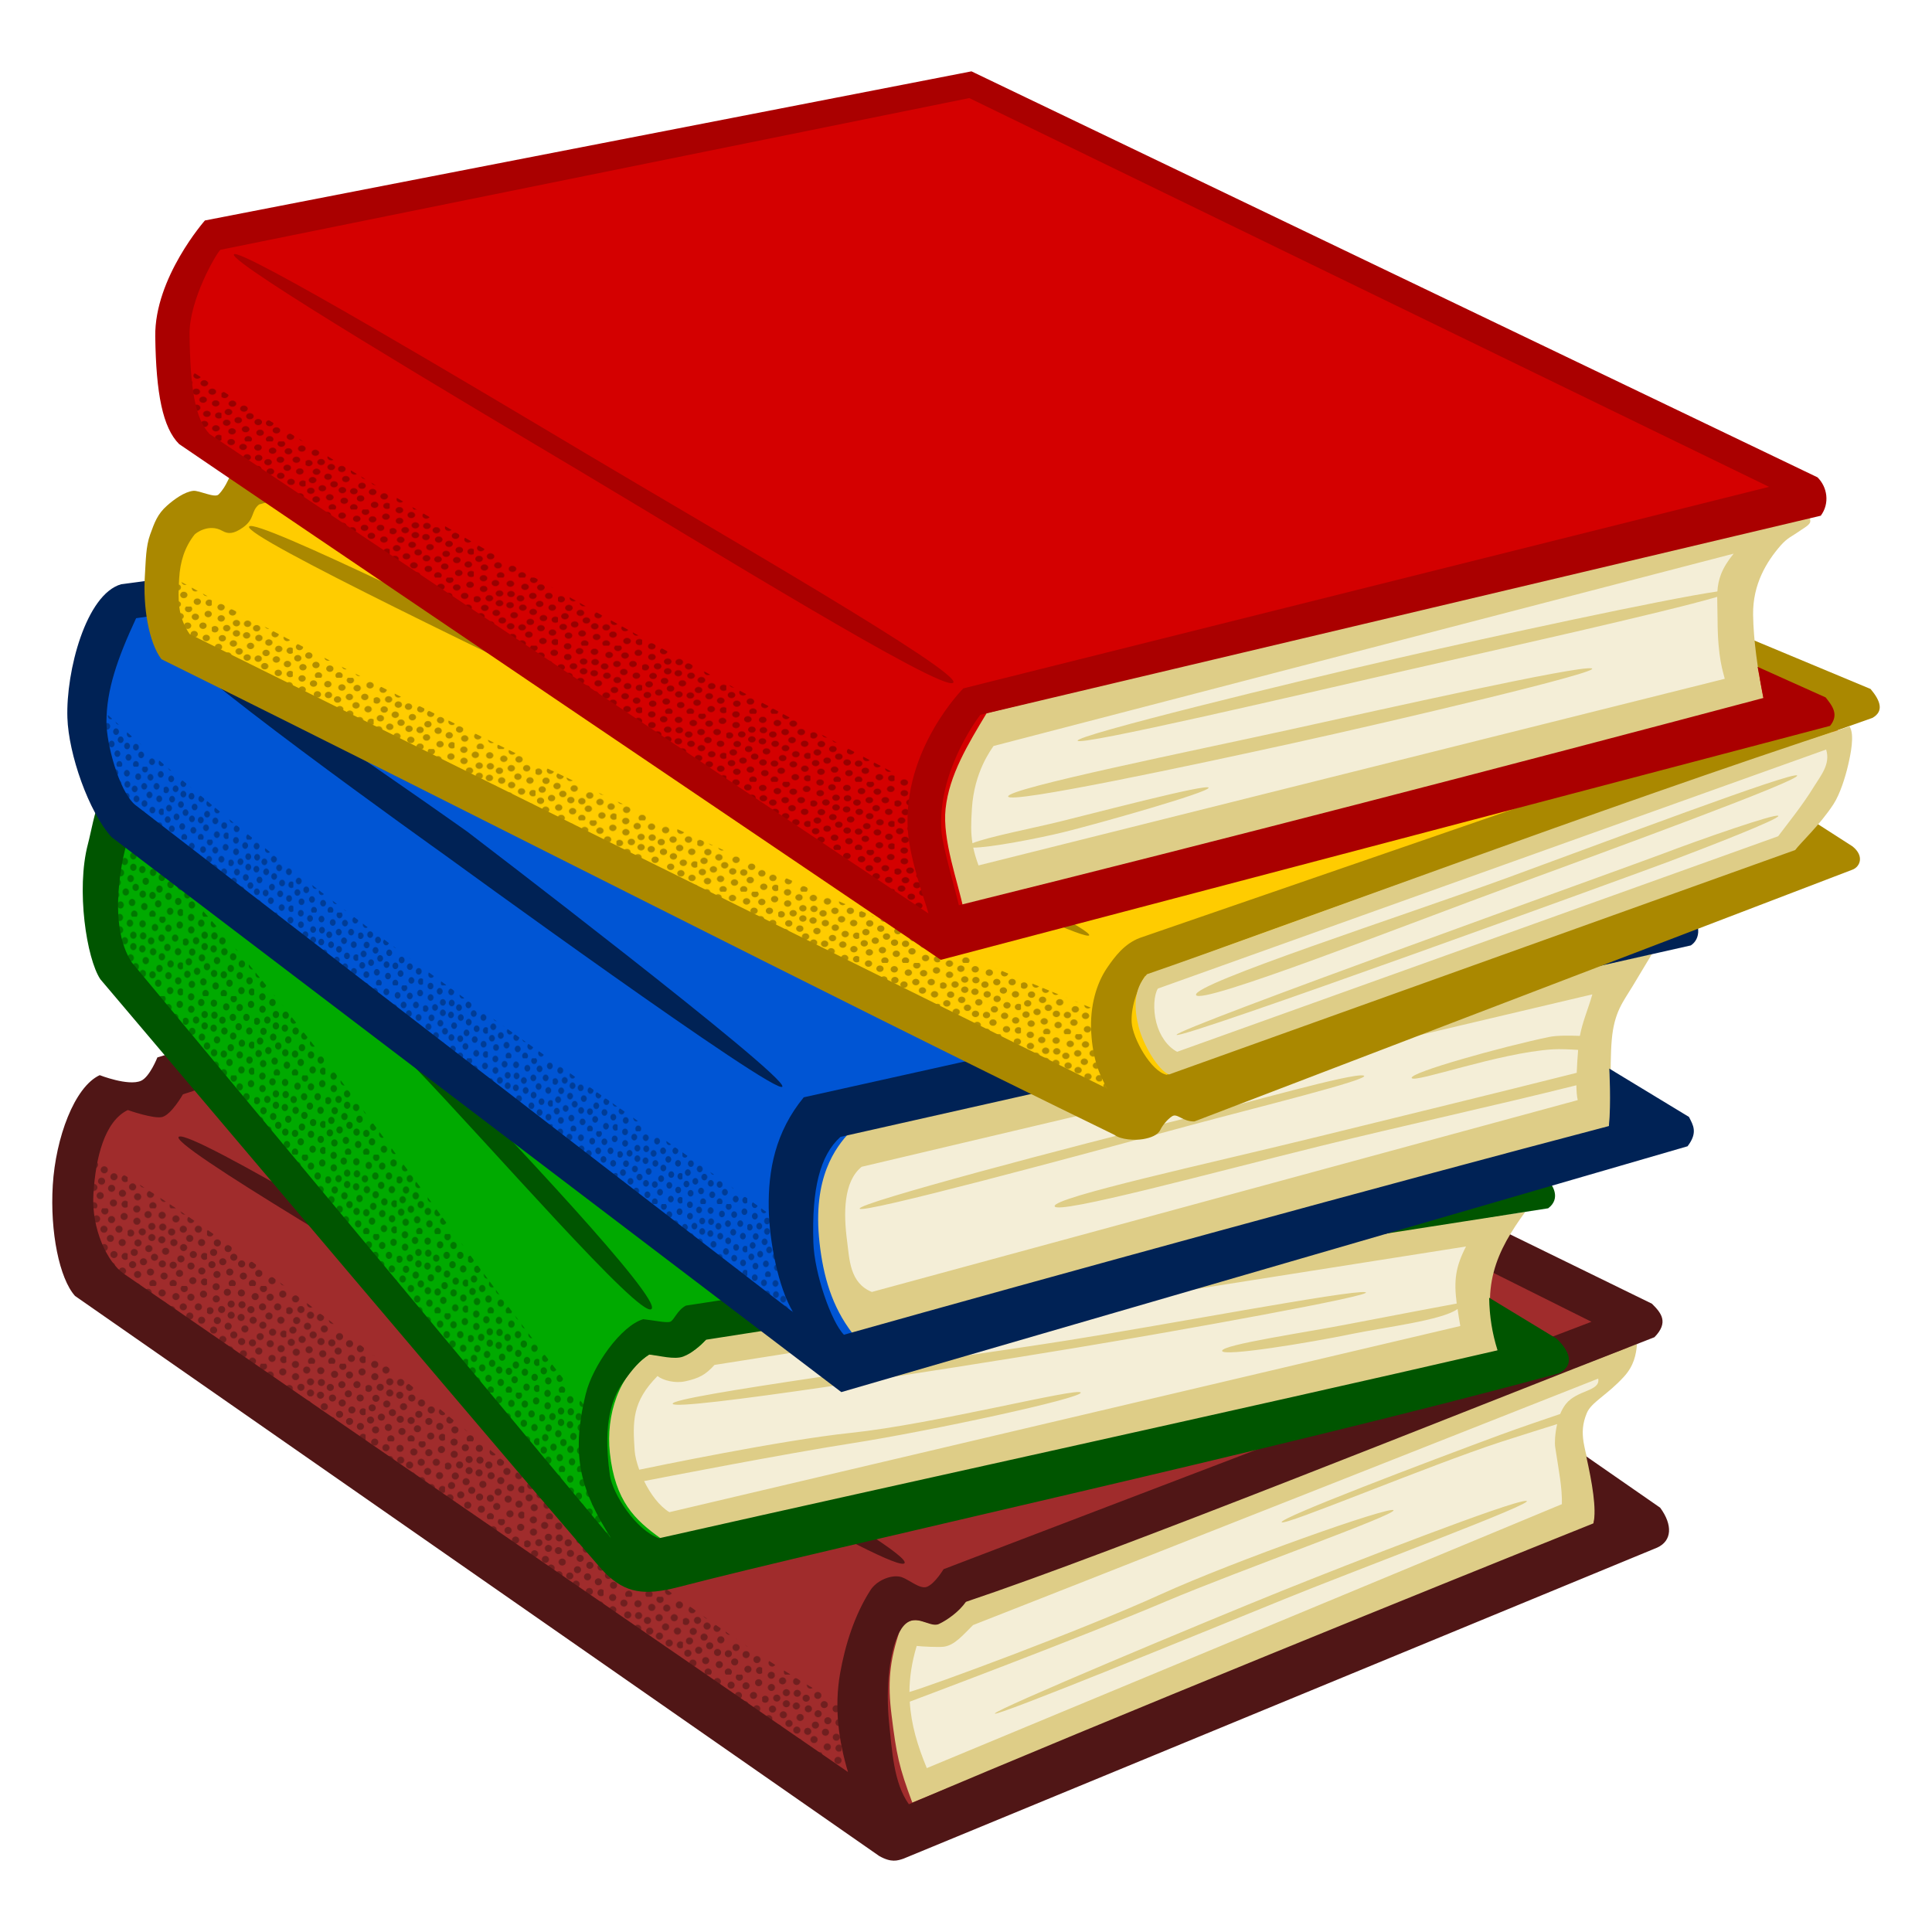
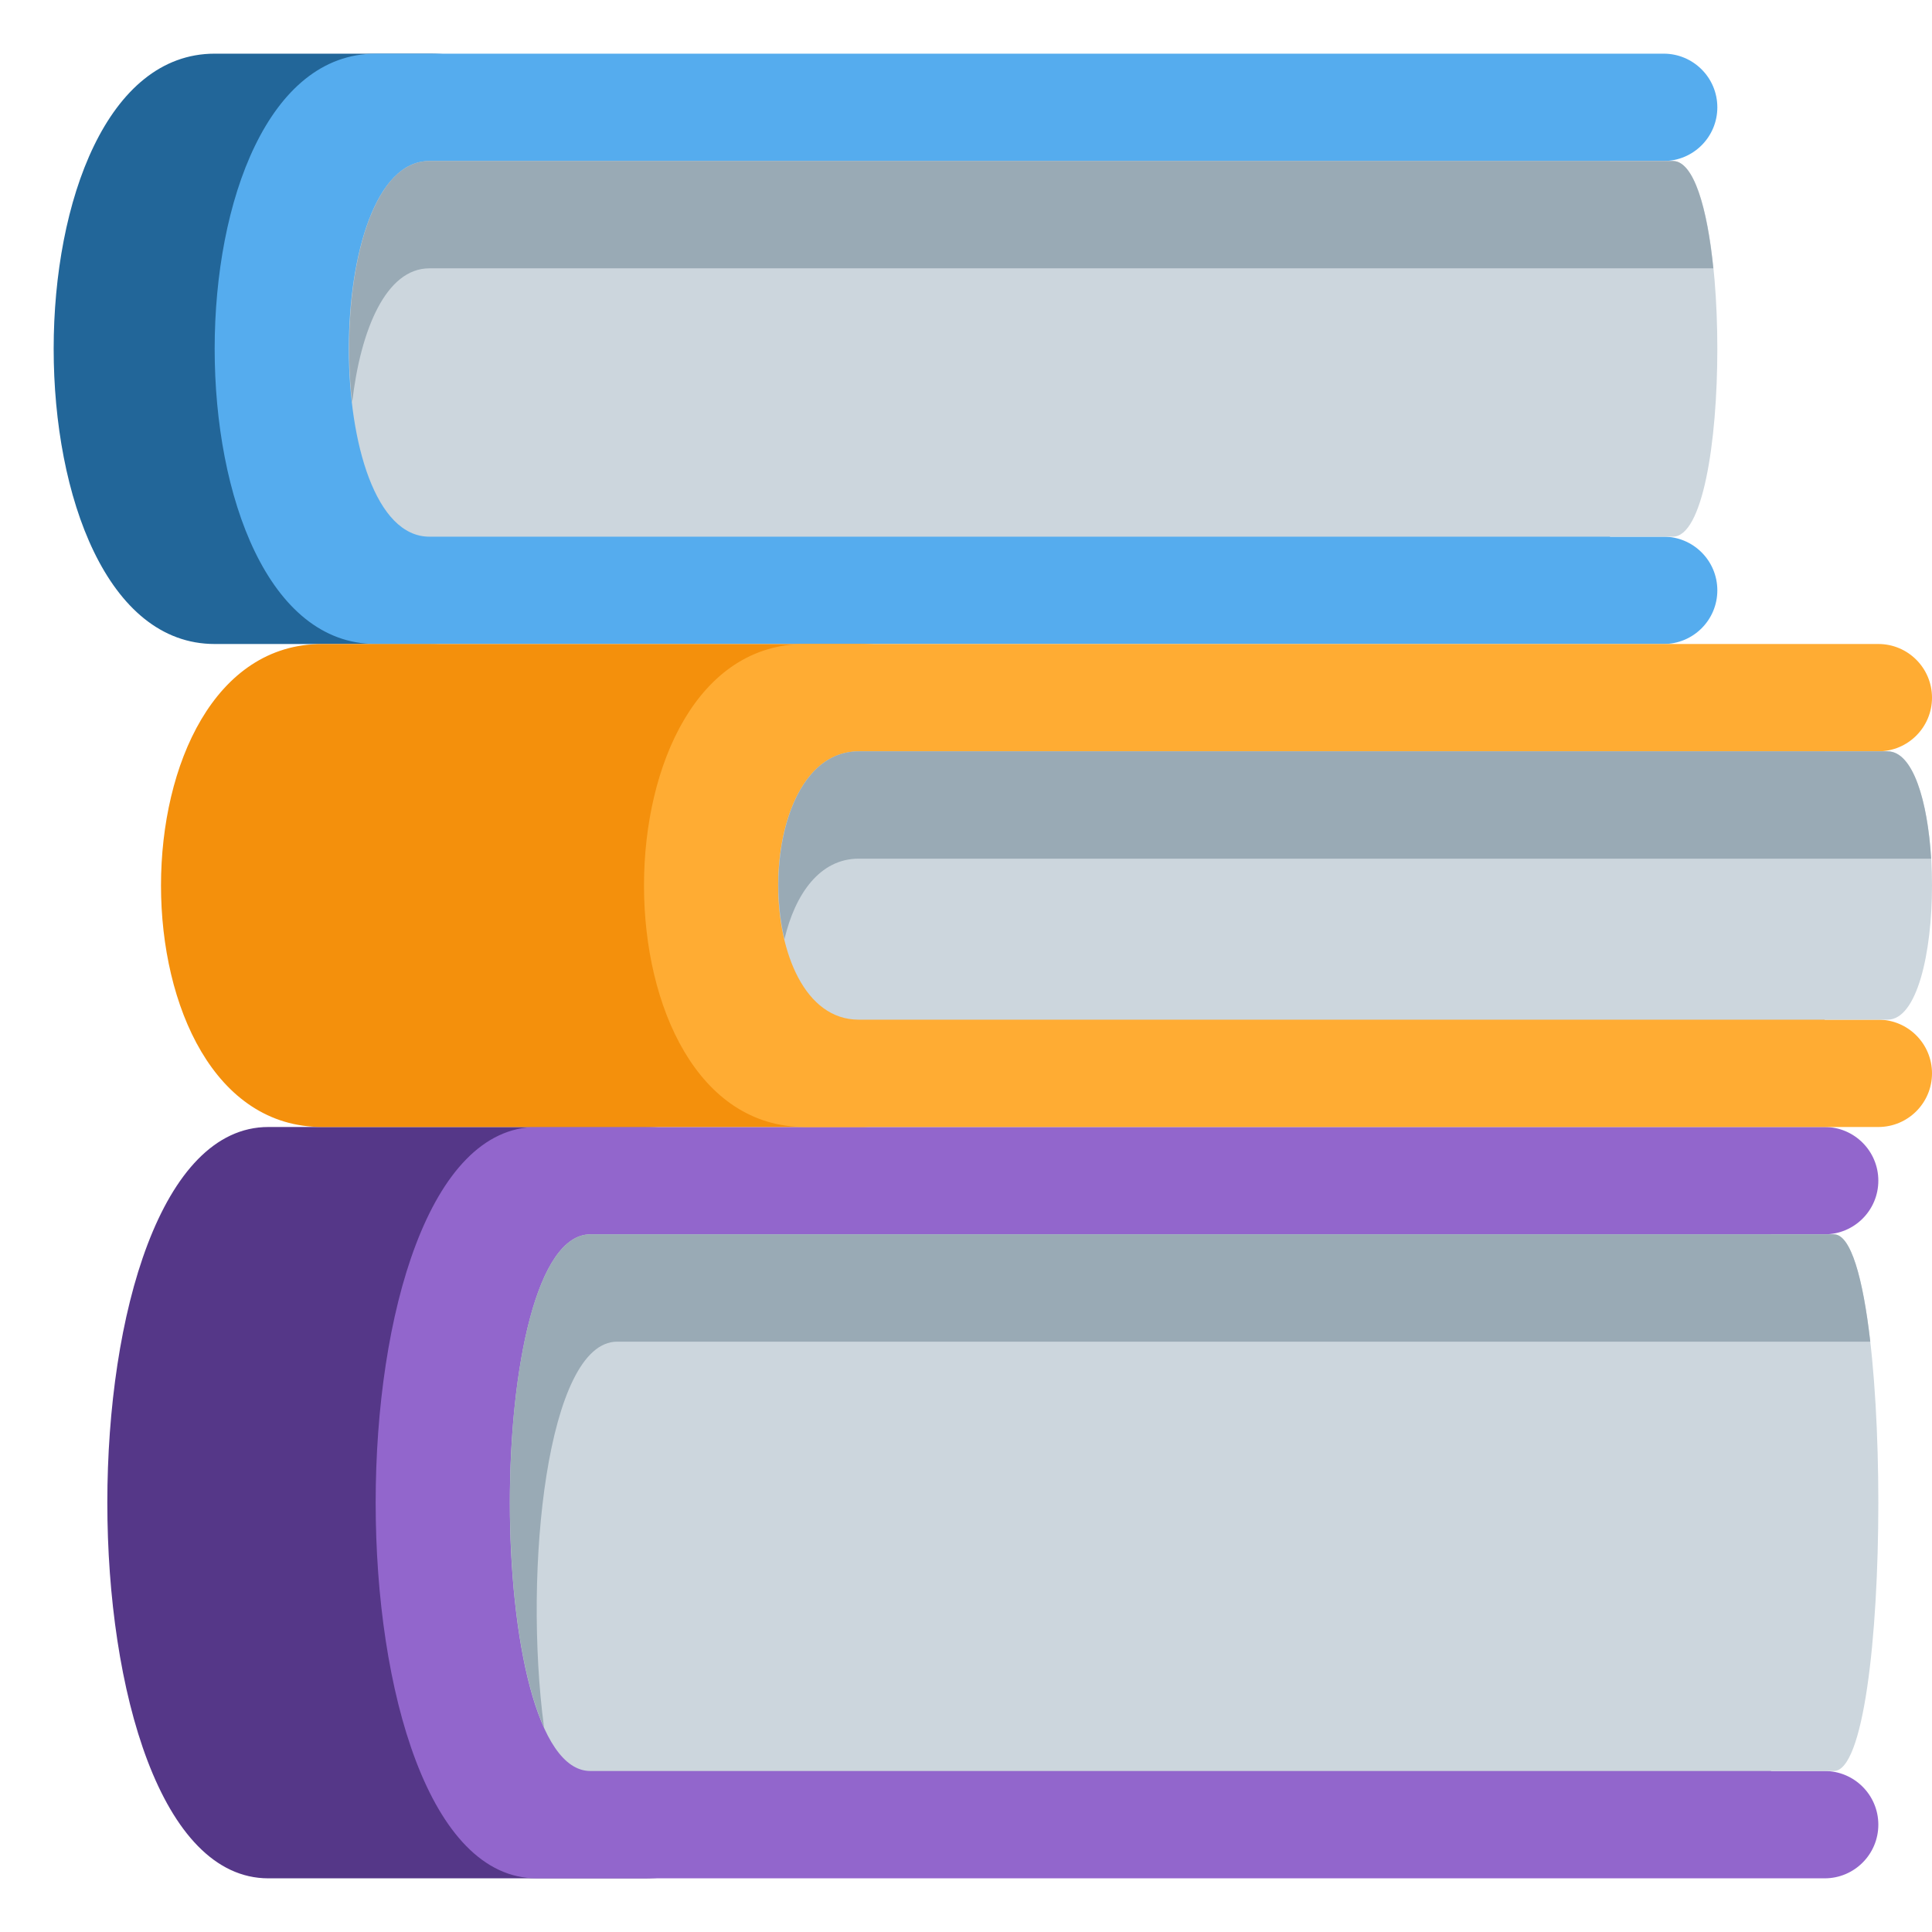
- <svg xmlns="http://www.w3.org/2000/svg" xmlns:xlink="http://www.w3.org/1999/xlink" id="svg2" width="30mm" height="30mm" version="1.1" viewBox="0 0 106.299 106.299">
-   <defs id="defs4">
-     <pattern id="pattern6232" patternTransform="matrix(0.4363807,0,0,0.4275419,-0.6680914,-0.382395)" xlink:href="#Polkadots-large" />
-     <pattern id="pattern6128" patternTransform="matrix(0.3921866,0,0,0.4363808,-0.6680914,-0.382395)" xlink:href="#Polkadots-large" />
-     <pattern id="pattern6016" patternTransform="matrix(0.3568313,0,0,0.4010254,-0.6680914,-0.382395)" xlink:href="#Polkadots-large" />
-     <pattern id="pattern5912" patternTransform="matrix(0.4452196,0,0,0.3921866,-0.6680914,-0.382395)" xlink:href="#Polkadots-large" />
-     <pattern id="pattern5808" patternTransform="matrix(0.4628973,0,0,0.3745089,-0.6680914,-0.382395)" xlink:href="#Polkadots-large" />
-     <pattern id="Polkadots-large" width="10" height="10" patternTransform="translate(0,0) scale(10,10)" patternUnits="userSpaceOnUse">
-       <circle id="circle5498" cx="2.567" cy=".81" r=".45" style="fill:#000;stroke:none" />
-       <circle id="circle5500" cx="3.048" cy="2.33" r=".45" style="fill:#000;stroke:none" />
-       <circle id="circle5502" cx="4.418" cy="2.415" r=".45" style="fill:#000;stroke:none" />
-       <circle id="circle5504" cx="1.844" cy="3.029" r=".45" style="fill:#000;stroke:none" />
-       <circle id="circle5506" cx="6.08" cy="1.363" r=".45" style="fill:#000;stroke:none" />
-       <circle id="circle5508" cx="5.819" cy="4.413" r=".45" style="fill:#000;stroke:none" />
-       <circle id="circle5510" cx="4.305" cy="4.048" r=".45" style="fill:#000;stroke:none" />
-       <circle id="circle5512" cx="5.541" cy="3.045" r=".45" style="fill:#000;stroke:none" />
-       <circle id="circle5514" cx="4.785" cy="5.527" r=".45" style="fill:#000;stroke:none" />
-       <circle id="circle5516" cx="2.667" cy="5.184" r=".45" style="fill:#000;stroke:none" />
-       <circle id="circle5518" cx="7.965" cy="1.448" r=".45" style="fill:#000;stroke:none" />
-       <circle id="circle5520" cx="7.047" cy="5.049" r=".45" style="fill:#000;stroke:none" />
-       <circle id="circle5522" cx="4.34" cy=".895" r=".45" style="fill:#000;stroke:none" />
-       <circle id="circle5524" cx="7.125" cy=".34" r=".45" style="fill:#000;stroke:none" />
-       <circle id="circle5526" cx="9.553" cy="1.049" r=".45" style="fill:#000;stroke:none" />
-       <circle id="circle5528" cx="7.006" cy="2.689" r=".45" style="fill:#000;stroke:none" />
-       <circle id="circle5530" cx="8.909" cy="2.689" r=".45" style="fill:#000;stroke:none" />
-       <circle id="circle5532" cx="9.315" cy="4.407" r=".45" style="fill:#000;stroke:none" />
-       <circle id="circle5534" cx="7.82" cy="3.87" r=".45" style="fill:#000;stroke:none" />
-       <circle id="circle5536" cx="8.27" cy="5.948" r=".45" style="fill:#000;stroke:none" />
-       <circle id="circle5538" cx="7.973" cy="7.428" r=".45" style="fill:#000;stroke:none" />
-       <circle id="circle5540" cx="9.342" cy="8.072" r=".45" style="fill:#000;stroke:none" />
-       <circle id="circle5542" cx="8.206" cy="9.315" r=".45" style="fill:#000;stroke:none" />
-       <circle id="circle5544" cx="9.682" cy="9.475" r=".45" style="fill:#000;stroke:none" />
-       <circle id="circle5546" cx="9.688" cy="6.186" r=".45" style="fill:#000;stroke:none" />
-       <circle id="circle5548" cx="3.379" cy="6.296" r=".45" style="fill:#000;stroke:none" />
-       <circle id="circle5550" cx="2.871" cy="8.204" r=".45" style="fill:#000;stroke:none" />
-       <circle id="circle5552" cx="4.59" cy="8.719" r=".45" style="fill:#000;stroke:none" />
-       <circle id="circle5554" cx="3.181" cy="9.671" r=".45" style="fill:#000;stroke:none" />
-       <circle id="circle5556" cx="5.734" cy="7.315" r=".45" style="fill:#000;stroke:none" />
-       <circle id="circle5558" cx="6.707" cy="6.513" r=".45" style="fill:#000;stroke:none" />
-       <circle id="circle5560" cx="5.73" cy="9.67" r=".45" style="fill:#000;stroke:none" />
-       <circle id="circle5562" cx="6.535" cy="8.373" r=".45" style="fill:#000;stroke:none" />
-       <circle id="circle5564" cx="4.37" cy="7.154" r=".45" style="fill:#000;stroke:none" />
-       <circle id="circle5566" cx=".622" cy="7.25" r=".45" style="fill:#000;stroke:none" />
-       <circle id="circle5568" cx=".831" cy="5.679" r=".45" style="fill:#000;stroke:none" />
-       <circle id="circle5570" cx="1.257" cy="8.519" r=".45" style="fill:#000;stroke:none" />
-       <circle id="circle5572" cx="1.989" cy="6.877" r=".45" style="fill:#000;stroke:none" />
-       <circle id="circle5574" cx=".374" cy="3.181" r=".45" style="fill:#000;stroke:none" />
-       <circle id="circle5576" cx="1.166" cy="1.664" r=".45" style="fill:#000;stroke:none" />
-       <circle id="circle5578" cx="1.151" cy=".093" r=".45" style="fill:#000;stroke:none" />
-       <circle id="circle5580" cx="1.151" cy="10.093" r=".45" style="fill:#000;stroke:none" />
-       <circle id="circle5582" cx="1.302" cy="4.451" r=".45" style="fill:#000;stroke:none" />
-       <circle id="circle5584" cx="3.047" cy="3.763" r=".45" style="fill:#000;stroke:none" />
-     </pattern>
-   </defs>
-   <g id="layer2" transform="translate(-1.03396,-1.543467)">
-     <g id="g6318">
-       <path id="path6138" d="M 6.845,61.811 C 4.115,66.19 4.905,69.249 5.873,72.241 L 50.155,102.646 91.256,85.322 88.074,83.201 87.367,79.665 c 1.131,-1.092 2.197,-2.172 2.917,-3.182 0.198,-1.204 1.107,-2.763 -0.442,-3.094 L 42.907,50.409 10.822,60.574 9.32,61.988 Z" style="fill:#a02c2c;fill-rule:evenodd;stroke:#f60;stroke-width:.291;stroke-linecap:butt;stroke-linejoin:miter;stroke-miterlimit:4;stroke-dasharray:none;stroke-opacity:1" />
-       <path id="path6140" d="M 5.696,64.905 C 20.469,73.323 34.35,88.426 48.122,95.752 L 49.271,102.116 5.254,72.064 C 5.127,69.678 4.104,67.291 5.696,64.905 Z" style="fill:url(#pattern6232);fill-opacity:1;fill-rule:evenodd;stroke:none;stroke-width:.291;stroke-linecap:butt;stroke-linejoin:miter;stroke-miterlimit:4;stroke-dasharray:none;stroke-opacity:1;opacity:.304" />
-       <path id="path6316" d="m 51.15,91.137 c -0.919,3.243 -0.76,6.126 0.442,8.662 L 88.45,84.862 c -0.242,0.966 -1.379,-5.341 -0.928,-5.701 0.326,-0.26 3.137,-2.519 2.873,-2.696 L 54.155,90.43 c -0.74,0.759 -1.567,1.343 -3.005,0.707 z" style="fill:#f4eed7;fill-rule:evenodd;stroke:#000;stroke-width:.291;stroke-linecap:butt;stroke-linejoin:miter;stroke-miterlimit:4;stroke-dasharray:none;stroke-opacity:1;fill-opacity:1" />
-       <path id="path4197" d="M 91.103,75.487 54.205,89.647 c -0.283,0.235 -1.086,1.126 -1.604,1.234 -0.609,0.128 -1.252,-0.678 -2.012,0.238 -0.638,1.82 -0.714,3.07 -0.504,4.768 0.275,2.226 0.409,2.861 1.143,4.834 L 88.65,85.541 c 0.516,-1.619 -0.244,-3.21 -0.488,-4.65 -0.081,-0.536 -0.068,-1.009 0.182,-1.607 0.25,-0.598 1.121,-0.984 2.041,-1.996 0.546,-0.6 0.667,-1.201 0.719,-1.801 z m -2.135,1.908 c 0.13,0.709 -1.154,0.608 -1.779,1.395 -0.131,0.165 -0.232,0.354 -0.314,0.551 -0.477,0.162 -2.307,0.782 -3.281,1.143 -4.054,1.499 -12.144,4.567 -12.043,4.811 0.101,0.243 8.044,-3.107 12.088,-4.426 1.037,-0.338 2.633,-0.834 3.07,-0.971 -0.124,0.536 -0.142,1.045 -0.109,1.26 0.199,1.311 0.39,2.225 0.369,3.145 L 52.027,98.825 c -0.509,-1.232 -0.864,-2.399 -0.938,-3.656 0.394,-0.148 9.344,-3.506 14.045,-5.496 4.13,-1.749 12.739,-4.79 12.572,-5.037 -0.167,-0.248 -8.713,2.766 -12.832,4.639 -4.42,2.009 -12.726,5.063 -13.803,5.361 0.007,-0.789 0.124,-1.619 0.4,-2.533 0.259,0.033 1.244,0.083 1.508,0.041 0.588,-0.093 1.003,-0.606 1.592,-1.188 1.312,-0.5 34.396,-13.561 34.396,-13.561 z M 71.605,89.055 c -4.368,1.761 -15.816,6.546 -15.836,6.768 -0.02,0.222 11.681,-4.565 16.006,-6.326 3.977,-1.619 13.974,-5.337 13.229,-5.374 -0.745,-0.037 -9.7,3.442 -13.399,4.933 z" style="color:#000;font-style:normal;font-variant:normal;font-weight:400;font-stretch:normal;font-size:medium;line-height:normal;font-family:sans-serif;text-indent:0;text-align:start;text-decoration:none;text-decoration-line:none;text-decoration-style:solid;text-decoration-color:#000;letter-spacing:normal;word-spacing:normal;text-transform:none;direction:ltr;block-progression:tb;writing-mode:lr-tb;baseline-shift:baseline;text-anchor:start;white-space:normal;clip-rule:nonzero;display:inline;overflow:visible;visibility:visible;opacity:1;isolation:auto;mix-blend-mode:normal;color-interpolation:sRGB;color-interpolation-filters:linearRGB;solid-color:#000;solid-opacity:1;fill:#decd87;fill-opacity:1;fill-rule:evenodd;stroke:none;stroke-width:1.772;stroke-linecap:butt;stroke-linejoin:miter;stroke-miterlimit:4;stroke-dasharray:none;stroke-dashoffset:0;stroke-opacity:1;color-rendering:auto;image-rendering:auto;shape-rendering:auto;text-rendering:auto;enable-background:accumulate" />
-       <path id="path4199" d="M 43.15,49.426 9.693,59.723 c 0,0 -0.422,1.077 -0.902,1.287 -0.7,0.306 -2.271,-0.311 -2.271,-0.311 -1.395,0.646 -2.423,3.456 -2.582,6.047 -0.159,2.591 0.369,5.144 1.223,6.1 L 49.408,103.661 c 0.662,0.374 0.999,0.26 1.336,0.146 L 92.211,86.694 c 0.821,-0.371 0.862,-1.25 0.166,-2.197 l -4.066,-2.822 c 0.328,1.477 0.57,2.87 0.398,3.682 -8.099,3.245 -26.941,10.879 -37.668,15.457 -0.834,-1.162 -0.928,-2.945 -1.092,-4.518 -0.182,-1.75 -0.009,-4.096 0.68,-5.135 0.689,-1.039 1.523,-0.012 2.066,-0.266 0.438,-0.205 1.113,-0.672 1.479,-1.217 8.332,-2.789 26.692,-10.205 37.889,-14.562 0.805,-0.827 0.364,-1.342 -0.139,-1.842 z M 42.986,51.508 88.596,74.268 52.949,87.881 c 0,0 -0.488,0.816 -0.926,0.973 -0.379,0.135 -0.958,-0.39 -1.373,-0.533 -0.51,-0.176 -1.36,0.146 -1.725,0.715 -0.868,1.353 -1.393,3.008 -1.67,4.586 -0.333,1.899 -0.068,3.744 0.436,5.418 L 7.857,71.631 C 6.948,71.013 6.055,69.172 6.174,67.233 6.294,65.267 6.776,63.24 8.066,62.618 c 0,0 1.456,0.515 1.908,0.379 0.509,-0.153 1.125,-1.244 1.125,-1.244 z M 10.885,64.081 c -0.773,0.324 12.161,7.885 18.955,11.949 6.542,3.913 20.551,12.169 20.963,11.516 C 51.215,86.892 37.138,79.115 30.623,75.204 24.028,71.245 11.658,63.757 10.885,64.081 Z" style="color:#000;font-style:normal;font-variant:normal;font-weight:400;font-stretch:normal;font-size:medium;line-height:normal;font-family:sans-serif;text-indent:0;text-align:start;text-decoration:none;text-decoration-line:none;text-decoration-style:solid;text-decoration-color:#000;letter-spacing:normal;word-spacing:normal;text-transform:none;direction:ltr;block-progression:tb;writing-mode:lr-tb;baseline-shift:baseline;text-anchor:start;white-space:normal;clip-rule:nonzero;display:inline;overflow:visible;visibility:visible;opacity:1;isolation:auto;mix-blend-mode:normal;color-interpolation:sRGB;color-interpolation-filters:linearRGB;solid-color:#000;solid-opacity:1;fill:#501616;fill-opacity:1;fill-rule:evenodd;stroke:none;stroke-width:1.772;stroke-linecap:butt;stroke-linejoin:miter;stroke-miterlimit:4;stroke-dasharray:none;stroke-dashoffset:0;stroke-opacity:1;color-rendering:auto;image-rendering:auto;shape-rendering:auto;text-rendering:auto;enable-background:accumulate" />
-     </g>
-     <g id="g6305">
-       <path id="path6036" d="m 8.436,44.487 3.27,-0.884 34.825,-0.265 38.802,23.688 -1.591,0.884 -1.591,4.685 c 0.457,1.267 0.419,3.522 1.503,3.536 L 35.218,88.062 6.226,53.944 C 6.655,50.689 5.468,46.896 8.436,44.487 Z" style="fill:#0a0;fill-rule:evenodd;stroke:red;stroke-width:.291;stroke-linecap:butt;stroke-linejoin:miter;stroke-miterlimit:4;stroke-dasharray:none;stroke-opacity:1" />
-       <path id="path6034" d="M 7.433,46.606 C 17.806,56.874 25.007,68.709 33.741,79.573 c -0.151,2.573 -0.441,4.633 3.068,8.578 -1.149,-0.491 -2.298,-0.586 -3.447,-1.945 L 6.58,54.121 Z" style="fill:url(#pattern6128);fill-opacity:1;fill-rule:evenodd;stroke:none;stroke-width:.291;stroke-linecap:butt;stroke-linejoin:miter;stroke-miterlimit:4;stroke-dasharray:none;stroke-opacity:1;opacity:.294" />
-       <path id="path6303" d="m 36.654,76.818 c 1.173,0.154 2.313,0.546 3.712,-0.884 L 82.882,69.217 c -1.039,2.207 -1.318,4.305 -0.707,6.276 l -44.548,10.165 c -1.619,-1.002 -2.356,-2.446 -2.563,-4.154 -0.19,-1.292 -0.084,-2.694 1.591,-4.685 z" style="fill:#f4eed7;fill-rule:evenodd;stroke:#000;stroke-width:.291;stroke-linecap:butt;stroke-linejoin:miter;stroke-miterlimit:4;stroke-dasharray:none;stroke-opacity:1;fill-opacity:1" />
-       <path id="path4193" d="m 84.953,68.221 c -15.169,2.179 -37.081,5.487 -45.057,6.988 -0.32,0.439 -0.858,0.82 -1.539,0.979 -0.258,0.06 -0.887,-0.06 -1.598,-0.123 -1.679,1.093 -2.396,3.342 -2.17,5.42 0.289,2.659 1.374,3.684 2.806,4.707 15.36,-3.407 30.719,-6.211 46.079,-10.35 -1.11,-3.452 -0.068,-5.495 1.479,-7.621 z m -3.258,1.904 c -0.581,1.127 -0.676,1.873 -0.512,3.139 -0.326,0.061 -3.97,0.744 -5.92,1.125 -2.371,0.463 -6.981,1.133 -6.988,1.477 -0.007,0.343 4.797,-0.443 7.15,-0.93 1.738,-0.36 4.976,-0.749 5.805,-1.373 0.044,0.295 0.084,0.575 0.15,0.938 L 37.863,84.743 c -0.561,-0.34 -1.043,-1.005 -1.391,-1.711 0.746,-0.145 7.739,-1.503 11.43,-2.078 4.249,-0.662 12.711,-2.487 12.594,-2.791 -0.117,-0.304 -8.076,1.74 -12.662,2.219 -3.815,0.398 -10.95,1.884 -11.629,2.025 -0.133,-0.374 -0.231,-0.738 -0.252,-1.047 -0.108,-1.605 -0.148,-2.689 1.258,-4.107 0.304,0.247 0.974,0.409 1.512,0.293 0.781,-0.168 1.139,-0.369 1.623,-0.904 z m -5.543,2.514 C 75.386,72.5 65.12,74.444 59.818,75.284 52.528,76.438 37.877,78.356 38.045,78.782 c 0.168,0.426 14.789,-1.859 22.139,-3.074 5.581,-0.923 16.735,-2.93 15.969,-3.068 z" style="color:#000;font-style:normal;font-variant:normal;font-weight:400;font-stretch:normal;font-size:medium;line-height:normal;font-family:sans-serif;text-indent:0;text-align:start;text-decoration:none;text-decoration-line:none;text-decoration-style:solid;text-decoration-color:#000;letter-spacing:normal;word-spacing:normal;text-transform:none;direction:ltr;block-progression:tb;writing-mode:lr-tb;baseline-shift:baseline;text-anchor:start;white-space:normal;clip-rule:nonzero;display:inline;overflow:visible;visibility:visible;opacity:1;isolation:auto;mix-blend-mode:normal;color-interpolation:sRGB;color-interpolation-filters:linearRGB;solid-color:#000;solid-opacity:1;fill:#decd87;fill-opacity:1;fill-rule:evenodd;stroke:none;stroke-width:1.772;stroke-linecap:butt;stroke-linejoin:miter;stroke-miterlimit:4;stroke-dasharray:none;stroke-dashoffset:0;stroke-opacity:1;color-rendering:auto;image-rendering:auto;shape-rendering:auto;text-rendering:auto;enable-background:accumulate" />
-       <path id="path4191" d="m 46.818,42.407 -35.639,0.346 c -0.232,0.33 -0.785,0.816 -1.055,0.877 -0.284,0.064 -1.054,-0.561 -1.525,-0.379 -2.14,0.825 -2.359,3.336 -2.727,4.729 -0.661,2.504 -0.072,6.31 0.682,7.441 1.125,1.312 26.792,31.698 27.771,32.664 1.131,1.116 2.168,1.268 4.055,0.775 8.425,-2.2 32.944,-7.542 48.434,-11.758 0.913,-0.478 0.538,-1.268 -0.131,-1.902 l -3.715,-2.256 c 0.017,1.016 0.162,1.941 0.461,2.895 -14.394,3.32 -31.538,7.054 -46.137,10.34 -1.27,-0.447 -2.556,-2.44 -2.703,-3.479 -0.406,-2.874 0.135,-4.237 0.688,-5.037 0.55,-0.796 0.973,-1.278 1.477,-1.592 0.556,0.057 1.379,0.295 1.869,0.111 0.519,-0.194 0.882,-0.573 1.264,-0.928 l 46.328,-7.23 c 0.72,-0.544 0.257,-1.306 -0.102,-1.631 z M 46.4,44.489 82.639,66.633 38.777,73.377 c -0.483,0.247 -0.652,0.808 -0.867,0.889 -0.215,0.08 -0.906,-0.082 -1.488,-0.139 -1.21,0.356 -2.777,2.55 -3.158,4.107 -0.873,3.562 -0.201,5.399 1.383,7.934 L 8.287,54.498 C 7.65,53.529 7.29,51.904 7.713,49.262 c 0.21,-1.311 0.654,-2.579 1.328,-3.658 0.426,0.033 0.806,0.335 1.518,0.105 0.916,-0.295 0.9,-0.993 1.119,-1.076 z M 11.194,46.843 c -0.492,0.448 8.236,8.81 12.541,13.29 4.356,4.534 12.492,13.936 13.139,13.438 C 37.52,73.072 28.879,63.923 24.541,59.411 20.349,55.05 11.685,46.395 11.194,46.843 Z" style="color:#000;font-style:normal;font-variant:normal;font-weight:400;font-stretch:normal;font-size:medium;line-height:normal;font-family:sans-serif;text-indent:0;text-align:start;text-decoration:none;text-decoration-line:none;text-decoration-style:solid;text-decoration-color:#000;letter-spacing:normal;word-spacing:normal;text-transform:none;direction:ltr;block-progression:tb;writing-mode:lr-tb;baseline-shift:baseline;text-anchor:start;white-space:normal;clip-rule:nonzero;display:inline;overflow:visible;visibility:visible;opacity:1;isolation:auto;mix-blend-mode:normal;color-interpolation:sRGB;color-interpolation-filters:linearRGB;solid-color:#000;solid-opacity:1;fill:#050;fill-opacity:1;fill-rule:evenodd;stroke:none;stroke-width:1.772;stroke-linecap:butt;stroke-linejoin:miter;stroke-miterlimit:4;stroke-dasharray:none;stroke-dashoffset:0;stroke-opacity:1;color-rendering:auto;image-rendering:auto;shape-rendering:auto;text-rendering:auto;enable-background:accumulate" />
-     </g>
-     <g id="g6292">
-       <path id="path5922" d="M 45.382,29.284 7.375,34.676 C 6.09,37.992 4.056,40.896 7.287,46.697 L 47.062,76.925 91.963,63.579 88.604,61.723 c 0.081,-3.483 0.961,-6.531 2.828,-10.253 z" style="fill:#0055d4;fill-rule:evenodd;stroke:#f60;stroke-width:.291;stroke-linecap:butt;stroke-linejoin:miter;stroke-miterlimit:4;stroke-dasharray:none;stroke-opacity:1" />
-       <path id="path5924" d="M 5.696,39.714 C 17.992,51.125 31.496,59.767 44.233,68.97 c 0.251,2.719 0.523,5.432 2.386,7.69 L 7.022,46.343 C 5.648,44.289 5.694,41.998 5.696,39.714 Z" style="fill:url(#pattern6016);fill-opacity:1;fill-rule:evenodd;stroke:none;stroke-width:.291;stroke-linecap:butt;stroke-linejoin:miter;stroke-miterlimit:4;stroke-dasharray:none;stroke-opacity:1;opacity:.296" />
-       <path id="path6290" d="m 47.791,64.886 c -0.901,1.538 -1.189,3.383 -1.149,5.392 l 1.237,3.447 41.101,-10.783 -0.354,-4.243 1.237,-3.359 z" style="fill:#f4eed7;fill-rule:evenodd;stroke:#000;stroke-width:.291;stroke-linecap:butt;stroke-linejoin:miter;stroke-miterlimit:4;stroke-dasharray:none;stroke-opacity:1;fill-opacity:1" />
-       <path id="path4185" d="m 91.928,54.026 -2.018,0.453 -42.121,9.355 c -0.772,0.834 -2.067,2.488 -1.664,6.086 0.207,1.843 0.675,3.499 1.803,4.973 l 41.635,-11.375 c 0.171,-1.069 0.017,-3.213 0.15,-4.76 0.134,-1.547 0.638,-2.106 1.15,-2.959 z m -3.283,2.227 c -0.215,0.769 -0.536,1.485 -0.686,2.285 -0.506,-0.018 -1.253,-0.033 -1.691,0.059 -2.575,0.536 -7.71,1.963 -7.561,2.26 0.15,0.296 4.804,-1.394 7.748,-1.578 0.426,-0.027 0.984,0.003 1.408,0.031 -0.04,0.481 -0.061,0.874 -0.078,1.26 -4.575,1.152 -9.664,2.389 -14.225,3.512 -5.873,1.445 -14.612,3.342 -14.5,3.83 0.112,0.488 8.844,-1.891 14.674,-3.326 4.558,-1.122 9.459,-2.187 14.033,-3.33 0.005,0.311 0.023,0.593 0.074,0.816 L 49.004,72.627 c -1.222,-0.491 -1.23,-1.8 -1.363,-2.805 -0.201,-1.519 -0.204,-3.27 0.803,-4.082 z m -22.281,6.793 c -6.407,1.582 -18.136,4.685 -18.031,4.996 0.104,0.311 11.793,-2.848 18.123,-4.566 3.347,-0.909 10.211,-2.592 9.599,-2.755 -0.611,-0.162 -6.558,1.551 -9.691,2.325 z" style="color:#000;font-style:normal;font-variant:normal;font-weight:400;font-stretch:normal;font-size:medium;line-height:normal;font-family:sans-serif;text-indent:0;text-align:start;text-decoration:none;text-decoration-line:none;text-decoration-style:solid;text-decoration-color:#000;letter-spacing:normal;word-spacing:normal;text-transform:none;direction:ltr;block-progression:tb;writing-mode:lr-tb;baseline-shift:baseline;text-anchor:start;white-space:normal;clip-rule:nonzero;display:inline;overflow:visible;visibility:visible;opacity:1;isolation:auto;mix-blend-mode:normal;color-interpolation:sRGB;color-interpolation-filters:linearRGB;solid-color:#000;solid-opacity:1;fill:#decd87;fill-opacity:1;fill-rule:evenodd;stroke:none;stroke-width:1.772;stroke-linecap:butt;stroke-linejoin:miter;stroke-miterlimit:4;stroke-dasharray:none;stroke-dashoffset:0;stroke-opacity:1;color-rendering:auto;image-rendering:auto;shape-rendering:auto;text-rendering:auto;enable-background:accumulate" />
-       <path id="path4187" d="M 45.416,28.68 7.701,33.688 c -1.937,0.554 -3.043,4.788 -2.959,7.348 0.065,2.002 1.169,5.172 2.422,6.559 L 47.324,78.137 93.883,64.612 c 0.586,-0.762 0.299,-1.175 0.078,-1.615 l -4.383,-2.66 c 0,0 0.104,1.912 -0.021,3.162 -11.97,3.142 -30.898,8.331 -42.09,11.482 -0.689,-0.692 -1.629,-3.366 -1.682,-5.08 -0.09,-2.926 0.354,-4.778 1.49,-5.805 l 46.787,-10.535 c 0.543,-0.352 0.607,-1.219 -0.186,-1.984 z m -0.127,1.613 44.457,21.727 -44.49,9.898 c -1.568,1.915 -1.962,4.014 -1.926,6.115 0.03,1.756 0.508,4.345 1.348,5.717 L 8.445,45.807 C 7.547,44.997 6.893,42.43 6.891,41.284 6.886,39.516 7.49,37.775 8.523,35.557 Z m -34.779,6.542 c -0.926,0.405 14.931,11.706 14.931,11.706 0,0 18.415,13.411 18.639,12.787 0.224,-0.624 -17.334,-14.025 -17.334,-14.025 0,0 -15.31,-10.872 -16.236,-10.467 z" style="color:#000;font-style:normal;font-variant:normal;font-weight:400;font-stretch:normal;font-size:medium;line-height:normal;font-family:sans-serif;text-indent:0;text-align:start;text-decoration:none;text-decoration-line:none;text-decoration-style:solid;text-decoration-color:#000;letter-spacing:normal;word-spacing:normal;text-transform:none;direction:ltr;block-progression:tb;writing-mode:lr-tb;baseline-shift:baseline;text-anchor:start;white-space:normal;clip-rule:nonzero;display:inline;overflow:visible;visibility:visible;opacity:1;isolation:auto;mix-blend-mode:normal;color-interpolation:sRGB;color-interpolation-filters:linearRGB;solid-color:#000;solid-opacity:1;fill:#025;fill-opacity:1;fill-rule:evenodd;stroke:none;stroke-width:1.772;stroke-linecap:butt;stroke-linejoin:miter;stroke-miterlimit:4;stroke-dasharray:none;stroke-dashoffset:0;stroke-opacity:1;color-rendering:auto;image-rendering:auto;shape-rendering:auto;text-rendering:auto;enable-background:accumulate" />
-     </g>
-     <g id="g6279">
-       <path id="path5818" d="M 51.304,18.147 14.623,28.577 c 0,0 -0.442,1.414 -0.972,1.326 -0.53,-0.088 -2.74,-0.088 -2.74,-0.088 -1.967,2.508 -2.01,4.887 -0.442,7.159 l 52.326,25.633 39.068,-14.142 -1.768,-1.503 1.856,-2.74 0.088,-4.331 z" style="fill:#fc0;fill-rule:evenodd;stroke:#f60;stroke-width:.291;stroke-linecap:butt;stroke-linejoin:miter;stroke-miterlimit:4;stroke-dasharray:none;stroke-opacity:1" />
-       <path id="path5820" d="m 10.292,33.173 c 17.265,9.446 34.593,17.227 51.858,24.264 l 1.175,5.435 -53.033,-25.633 z" style="fill:url(#pattern5912);fill-opacity:1;fill-rule:evenodd;stroke:none;stroke-width:.291;stroke-linecap:butt;stroke-linejoin:miter;stroke-miterlimit:4;stroke-dasharray:none;stroke-opacity:1;opacity:.304" />
-       <path id="path4175" d="m 51.334,17.502 c -12.332,3.432 -26.273,7.121 -37.496,10.08 -0.219,0.139 -0.299,0.679 -0.777,1.168 -0.208,0.213 -1.083,-0.236 -1.393,-0.201 -0.486,0.055 -1.046,0.463 -1.438,0.809 -0.534,0.471 -0.694,0.933 -0.932,1.588 -0.245,0.677 -0.238,1.429 -0.293,2.273 -0.109,1.688 0.204,3.665 0.91,4.594 17.318,8.566 35.859,18.102 52.436,26.17 0.348,0.27 1.128,0.311 1.57,0.236 0.443,-0.075 0.82,-0.223 0.959,-0.52 0.088,-0.188 0.351,-0.548 0.639,-0.736 0.293,-0.191 0.57,0.295 1.229,0.283 L 102.961,49.391 c 0.404,-0.154 0.669,-0.74 0.002,-1.277 l -2.309,-1.484 -1.156,1.732 c -10.755,3.696 -22.901,8.153 -34.273,12.318 -0.868,-0.186 -1.873,-2.015 -1.926,-2.877 -0.059,-0.962 0.428,-2.067 0.727,-2.543 12.623,-4.701 26.366,-9.373 40.027,-14.217 0.641,-0.362 0.456,-0.931 -0.1,-1.592 L 51.334,17.502 Z m -0.061,1.598 49.111,21.418 -36.631,12.627 c -0.84,0.317 -1.359,0.995 -1.801,1.641 -0.575,0.84 -0.969,2.092 -0.877,3.592 0.085,1.387 0.43,2.321 0.898,3.072 L 11.465,36.428 c -0.666,-0.98 -0.639,-1.873 -0.574,-3.049 0.051,-0.925 0.304,-1.735 0.846,-2.42 0.064,-0.081 0.785,-0.63 1.535,-0.205 0.31,0.176 0.612,0.182 1.141,-0.197 0.651,-0.467 0.424,-0.894 0.873,-1.256 L 51.273,19.1 Z M 14.963,30.498 c -0.126,-0.024 -0.201,-0.018 -0.223,0.016 -0.342,0.543 14.42,7.563 21.736,11.133 8.086,3.945 24.197,11.813 24.484,11.359 C 61.248,52.552 44.925,44.634 36.789,40.686 29.962,37.373 16.856,30.853 14.963,30.498 Z" style="color:#000;font-style:normal;font-variant:normal;font-weight:400;font-stretch:normal;font-size:medium;line-height:normal;font-family:sans-serif;text-indent:0;text-align:start;text-decoration:none;text-decoration-line:none;text-decoration-style:solid;text-decoration-color:#000;letter-spacing:normal;word-spacing:normal;text-transform:none;direction:ltr;block-progression:tb;writing-mode:lr-tb;baseline-shift:baseline;text-anchor:start;white-space:normal;clip-rule:nonzero;display:inline;overflow:visible;visibility:visible;opacity:1;isolation:auto;mix-blend-mode:normal;color-interpolation:sRGB;color-interpolation-filters:linearRGB;solid-color:#000;solid-opacity:1;fill:#a80;fill-opacity:1;fill-rule:evenodd;stroke:none;stroke-width:2.48;stroke-linecap:butt;stroke-linejoin:miter;stroke-miterlimit:4;stroke-dasharray:none;stroke-dashoffset:0;stroke-opacity:1;color-rendering:auto;image-rendering:auto;shape-rendering:auto;text-rendering:auto;enable-background:accumulate" />
-       <path id="path6277" d="M 102.15,42.082 64.206,55.683 c -0.374,1.599 -0.355,2.056 0.011,2.72 l 1.164,1.711 34.346,-12.328 c 1.628,-2.013 2.624,-3.94 2.423,-5.703 z" style="fill:#f4eed7;fill-rule:evenodd;stroke:#000;stroke-width:.291;stroke-linecap:butt;stroke-linejoin:miter;stroke-miterlimit:4;stroke-dasharray:none;stroke-opacity:1" />
-       <path id="path4181" d="m 102.793,41.512 c -13.361,4.37 -31.857,11.296 -38.65,13.633 -0.769,0.845 -0.712,1.92 -0.457,2.91 0.255,0.991 1.07,2.369 1.662,2.607 l 34.459,-12.35 c 0.262,-0.363 1.366,-1.385 2.104,-2.52 0.369,-0.567 0.654,-1.501 0.799,-2.119 0.145,-0.618 0.382,-1.716 0.084,-2.162 z m -1.285,1.271 c 0.255,0.811 -0.307,1.446 -0.689,2.07 -0.608,0.994 -1.417,1.989 -1.951,2.701 L 65.801,59.413 c -0.533,-0.279 -0.961,-0.886 -1.146,-1.607 -0.191,-0.741 -0.127,-1.533 0.086,-1.871 z m -17.527,7.051 c -5.745,2.097 -17.307,5.831 -17.141,6.451 0.166,0.62 11.653,-3.9 17.451,-6.023 5.454,-1.998 15.827,-5.795 15.621,-6.05 -0.206,-0.255 -10.767,3.737 -15.931,5.622 z m 14.895,-3.402 c -0.125,-0.155 -4.291,1.297 -6.34,2.078 -1.929,0.735 -26.881,9.663 -26.766,9.971 0.115,0.307 25.142,-8.801 27.094,-9.535 2.032,-0.765 6.137,-2.359 6.012,-2.514 z" style="color:#000;font-style:normal;font-variant:normal;font-weight:400;font-stretch:normal;font-size:medium;line-height:normal;font-family:sans-serif;text-indent:0;text-align:start;text-decoration:none;text-decoration-line:none;text-decoration-style:solid;text-decoration-color:#000;letter-spacing:normal;word-spacing:normal;text-transform:none;direction:ltr;block-progression:tb;writing-mode:lr-tb;baseline-shift:baseline;text-anchor:start;white-space:normal;clip-rule:nonzero;display:inline;overflow:visible;visibility:visible;opacity:1;isolation:auto;mix-blend-mode:normal;color-interpolation:sRGB;color-interpolation-filters:linearRGB;solid-color:#000;solid-opacity:1;fill:#decd87;fill-opacity:1;fill-rule:evenodd;stroke:none;stroke-width:1px;stroke-linecap:butt;stroke-linejoin:miter;stroke-miterlimit:4;stroke-dasharray:none;stroke-dashoffset:0;stroke-opacity:1;color-rendering:auto;image-rendering:auto;shape-rendering:auto;text-rendering:auto;enable-background:accumulate" />
-     </g>
-     <g id="g6266">
-       <path id="path4323" d="M 54.309,6.038 13.297,14.17 c -2.999,2.898 -4.067,6.532 -2.121,11.314 l 41.631,27.754 48.348,-12.198 -4.243,-3.005 -0.354,-4.596 3.889,-5.303 z" style="fill:#d40000;fill-rule:evenodd;stroke:#f60;stroke-width:.291;stroke-linecap:butt;stroke-linejoin:miter;stroke-miterlimit:4;stroke-dasharray:none;stroke-opacity:1" />
-       <path id="path4327" d="m 10.999,21.594 c 13.612,8.819 27.224,16.137 40.835,23.335 l 1.679,8.132 -2.828,-0.884 -39.863,-26.958 z" style="fill:url(#pattern5808);fill-opacity:1;fill-rule:evenodd;stroke:none;stroke-width:.291;stroke-linecap:butt;stroke-linejoin:miter;stroke-miterlimit:4;stroke-dasharray:none;stroke-opacity:1;opacity:.283" />
-       <path id="path6264" d="M 55.481,41.64 97.996,31.033 c -1.828,4.034 -1.04,5.779 -1.149,8.309 L 54.421,50.655 53.625,46.678 Z" style="fill:#f4eed7;fill-rule:evenodd;stroke:#000;stroke-width:.291;stroke-linecap:butt;stroke-linejoin:miter;stroke-miterlimit:4;stroke-dasharray:none;stroke-opacity:1" />
-       <path id="path4179" d="m 100.301,29.817 c -0.139,0.016 -0.289,0.084 -0.367,0.104 L 55.322,40.778 c -1.035,1.718 -2.066,3.419 -2.262,5.264 -0.184,1.733 0.681,4.012 0.992,5.545 l 44.016,-11.562 c -0.335,-1.709 -0.559,-3.272 -0.578,-4.658 -0.023,-1.687 0.75,-2.931 1.51,-3.803 0.38,-0.436 0.67,-0.535 0.969,-0.75 0.25,-0.179 0.539,-0.324 0.641,-0.496 0.047,-0.081 0.029,-0.143 -0.002,-0.297 -0.037,-0.184 -0.167,-0.219 -0.307,-0.203 z m -3.881,2.188 c -0.676,0.827 -0.854,1.438 -0.895,2.08 -2.949,0.43 -12.367,2.475 -17.479,3.645 -5.944,1.36 -17.812,4.263 -17.723,4.568 0.09,0.306 12.009,-2.482 17.979,-3.848 5.102,-1.167 14.285,-3.208 17.213,-4.066 -0.001,0.383 0.018,0.785 0.02,1.271 0.008,2.119 0.311,2.856 0.395,3.236 L 54.873,49.159 c -0.141,-0.38 -0.227,-0.688 -0.291,-0.979 0.874,0.007 3.546,-0.5 4.971,-0.85 1.85,-0.454 8.005,-2.194 7.979,-2.445 -0.027,-0.251 -6.318,1.404 -8.223,1.871 -1.399,0.343 -3.967,0.847 -4.77,1.182 -0.095,-0.569 -0.082,-1.096 -0.029,-1.924 0.127,-1.995 1.039,-3.198 1.189,-3.426 z m -24.48,9.695 c -5.182,1.138 -15.462,3.218 -15.438,3.664 0.024,0.446 10.469,-1.788 15.65,-2.926 5.754,-1.264 17.264,-3.98 16.446,-4.122 -0.818,-0.143 -11.266,2.199 -16.659,3.384 z" style="color:#000;font-style:normal;font-variant:normal;font-weight:400;font-stretch:normal;font-size:medium;line-height:normal;font-family:sans-serif;text-indent:0;text-align:start;text-decoration:none;text-decoration-line:none;text-decoration-style:solid;text-decoration-color:#000;letter-spacing:normal;word-spacing:normal;text-transform:none;direction:ltr;block-progression:tb;writing-mode:lr-tb;baseline-shift:baseline;text-anchor:start;white-space:normal;clip-rule:nonzero;display:inline;overflow:visible;visibility:visible;opacity:1;isolation:auto;mix-blend-mode:normal;color-interpolation:sRGB;color-interpolation-filters:linearRGB;solid-color:#000;solid-opacity:1;fill:#decd87;fill-opacity:1;fill-rule:evenodd;stroke:none;stroke-width:1px;stroke-linecap:butt;stroke-linejoin:miter;stroke-miterlimit:4;stroke-dasharray:none;stroke-dashoffset:0;stroke-opacity:1;color-rendering:auto;image-rendering:auto;shape-rendering:auto;text-rendering:auto;enable-background:accumulate" />
-       <path id="path4171" d="M 54.484,5.469 12.308,13.674 c 0,0 -2.776,3.145 -2.732,6.383 0.043,3.148 0.413,5.018 1.314,5.92 1.314,0.916 41.91,28.377 41.91,28.377 L 101.723,41.481 c 0.504,-0.62 0.133,-1.093 -0.242,-1.566 l -3.744,-1.682 0.326,1.711 c -14.414,3.826 -29.634,7.774 -44.27,11.406 -0.199,-0.848 -0.892,-3.22 -0.957,-4.049 -0.249,-3.166 1.856,-6.06 2.133,-6.428 L 101.213,29.918 c 0.506,-0.681 0.362,-1.582 -0.182,-2.113 z M 54.365,6.94 98.367,28.33 54.037,39.418 c 0,0 -3.345,3.345 -3.053,7.818 0.107,1.64 0.973,3.941 1.133,4.564 l -39.549,-26.375 c -0.808,-0.838 -1.066,-2.537 -1.105,-5.477 -0.026,-1.902 1.471,-4.462 1.697,-4.66 z M 13.902,15.543 c -0.232,0.471 12.561,8.063 18.969,11.879 6.783,4.04 19.998,12.201 20.605,11.689 0.607,-0.511 -13.192,-8.439 -19.916,-12.443 -6.467,-3.851 -19.426,-11.596 -19.658,-11.125 z" style="color:#000;font-style:normal;font-variant:normal;font-weight:400;font-stretch:normal;font-size:medium;line-height:normal;font-family:sans-serif;text-indent:0;text-align:start;text-decoration:none;text-decoration-line:none;text-decoration-style:solid;text-decoration-color:#000;letter-spacing:normal;word-spacing:normal;text-transform:none;direction:ltr;block-progression:tb;writing-mode:lr-tb;baseline-shift:baseline;text-anchor:start;white-space:normal;clip-rule:nonzero;display:inline;overflow:visible;visibility:visible;opacity:1;isolation:auto;mix-blend-mode:normal;color-interpolation:sRGB;color-interpolation-filters:linearRGB;solid-color:#000;solid-opacity:1;fill:#a00;fill-opacity:1;fill-rule:evenodd;stroke:none;stroke-width:2.126;stroke-linecap:butt;stroke-linejoin:miter;stroke-miterlimit:4;stroke-dasharray:none;stroke-dashoffset:0;stroke-opacity:1;color-rendering:auto;image-rendering:auto;shape-rendering:auto;text-rendering:auto;enable-background:accumulate" />
-     </g>
-   </g>
+ <svg xmlns="http://www.w3.org/2000/svg" width="32" height="32" viewBox="0 0 36 36">
+   <path fill="#553788" d="M15 31c0 2.209-.791 4-3 4H5c-4 0-4-14 0-14h7c2.209 0 3 1.791 3 4v6z" />
+   <path fill="#9266CC" d="M34 33h-1V23h1a1 1 0 1 0 0-2H10c-4 0-4 14 0 14h24a1 1 0 1 0 0-2z" />
+   <path fill="#CCD6DD" d="M34.172 33H11c-2 0-2-10 0-10h23.172c1.104 0 1.104 10 0 10z" />
+   <path fill="#99AAB5" d="M11.5 25h23.35c-.135-1.175-.36-2-.678-2H11c-1.651 0-1.938 6.808-.863 9.188C9.745 29.229 10.199 25 11.5 25z" />
+   <path fill="#269" d="M12 8a4 4 0 0 1-4 4H4C0 12 0 1 4 1h4a4 4 0 0 1 4 4v3z" />
+   <path fill="#55ACEE" d="M31 10h-1V3h1a1 1 0 1 0 0-2H7C3 1 3 12 7 12h24a1 1 0 1 0 0-2z" />
+   <path fill="#CCD6DD" d="M31.172 10H8c-2 0-2-7 0-7h23.172c1.104 0 1.104 7 0 7z" />
+   <path fill="#99AAB5" d="M8 5h23.925c-.114-1.125-.364-2-.753-2H8C6.807 3 6.331 5.489 6.562 7.5C6.718 6.142 7.193 5 8 5z" />
+   <path fill="#F4900C" d="M20 17a4 4 0 0 1-4 4H6c-4 0-4-9 0-9h10a4 4 0 0 1 4 4v1z" />
+   <path fill="#FFAC33" d="M35 19h-1v-5h1a1 1 0 1 0 0-2H15c-4 0-4 9 0 9h20a1 1 0 1 0 0-2z" />
+   <path fill="#CCD6DD" d="M35.172 19H16c-2 0-2-5 0-5h19.172c1.104 0 1.104 5 0 5z" />
+   <path fill="#99AAB5" d="M16 16h19.984c-.065-1.062-.334-2-.812-2H16c-1.274 0-1.733 2.027-1.383 3.5c.198-.839.657-1.5 1.383-1.5z" />
</svg>
